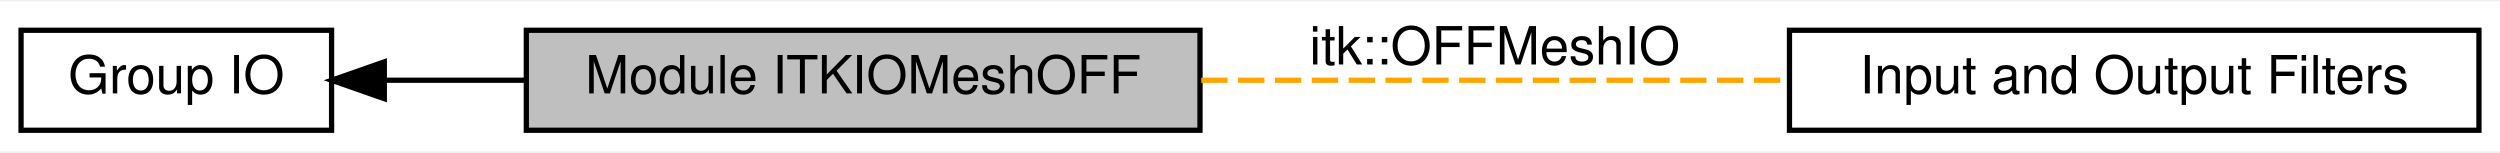
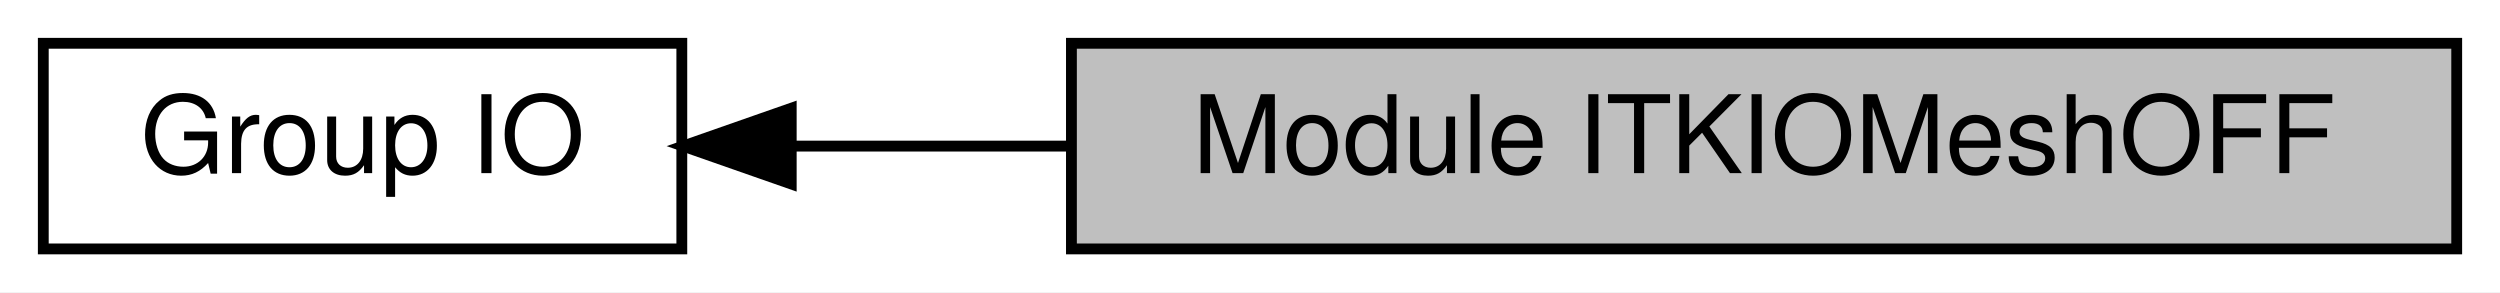
- <svg xmlns="http://www.w3.org/2000/svg" xmlns:xlink="http://www.w3.org/1999/xlink" width="475pt" height="29pt" viewBox="0.00 0.00 475.00 28.50">
-   <g id="graph0" class="graph" transform="scale(1 1) rotate(0) translate(4 24.5)">
-     <polygon fill="white" stroke="transparent" points="-4,4 -4,-24.5 471,-24.5 471,4 -4,4" />
+ <svg xmlns="http://www.w3.org/2000/svg" xmlns:xlink="http://www.w3.org/1999/xlink" width="231pt" height="27pt" viewBox="0.00 0.00 231.00 27.00">
+   <g id="graph0" class="graph" transform="scale(1 1) rotate(0) translate(4 23)">
+     <polygon fill="white" stroke="transparent" points="-4,4 -4,-23 227,-23 227,4 -4,4" />
    <g id="node1" class="node">
      <g id="a_node1">
        <a xlink:title="This module contains classes for reading and writing Meshes in the OFF file format.">
-           <polygon fill="#bfbfbf" stroke="black" points="224,-19 96,-19 96,0 224,0 224,-19" />
-           <text text-anchor="middle" x="160" y="-7" font-family="Helvetica,sans-Serif" font-size="10.00">Module ITKIOMeshOFF</text>
+           <polygon fill="#bfbfbf" stroke="black" points="223,-19 95,-19 95,0 223,0 223,-19" />
+           <text text-anchor="middle" x="159" y="-7" font-family="Helvetica,sans-Serif" font-size="10.00">Module ITKIOMeshOFF</text>
        </a>
      </g>
-     </g>
-     <g id="node3" class="node">
-       <g id="a_node3">
-         <a xlink:href="group__IOFilters.html" target="_top" xlink:title=" ">
-           <polygon fill="white" stroke="black" points="467,-19 336,-19 336,0 467,0 467,-19" />
-           <text text-anchor="middle" x="401.5" y="-7" font-family="Helvetica,sans-Serif" font-size="10.00">Input and Output Filters</text>
-         </a>
-       </g>
-     </g>
-     <g id="edge2" class="edge">
-       <path fill="none" stroke="orange" stroke-dasharray="5,2" d="M224.24,-9.5C258.61,-9.5 301.04,-9.5 335.65,-9.5" />
-       <text text-anchor="middle" x="280" y="-12.5" font-family="Helvetica,sans-Serif" font-size="10.00">itk::OFFMeshIO</text>
    </g>
    <g id="node2" class="node">
      <g id="a_node2">
        <a xlink:href="group__Group-IO.html" target="_top" xlink:title="This group of modules contains classes for reading and writing images and other data objects.">
          <polygon fill="white" stroke="black" points="59,-19 0,-19 0,0 59,0 59,-19" />
          <text text-anchor="middle" x="29.5" y="-7" font-family="Helvetica,sans-Serif" font-size="10.00">Group IO</text>
        </a>
      </g>
    </g>
    <g id="edge1" class="edge">
-       <path fill="none" stroke="black" d="M69.25,-9.5C77.66,-9.5 86.77,-9.5 95.84,-9.5" />
-       <polygon fill="black" stroke="black" points="69.02,-6 59.02,-9.5 69.02,-13 69.02,-6" />
+       <path fill="none" stroke="black" d="M69.32,-9.5C77.4,-9.5 86.12,-9.5 94.82,-9.5" />
+       <polygon fill="black" stroke="black" points="69.11,-6 59.11,-9.5 69.11,-13 69.11,-6" />
    </g>
  </g>
</svg>
